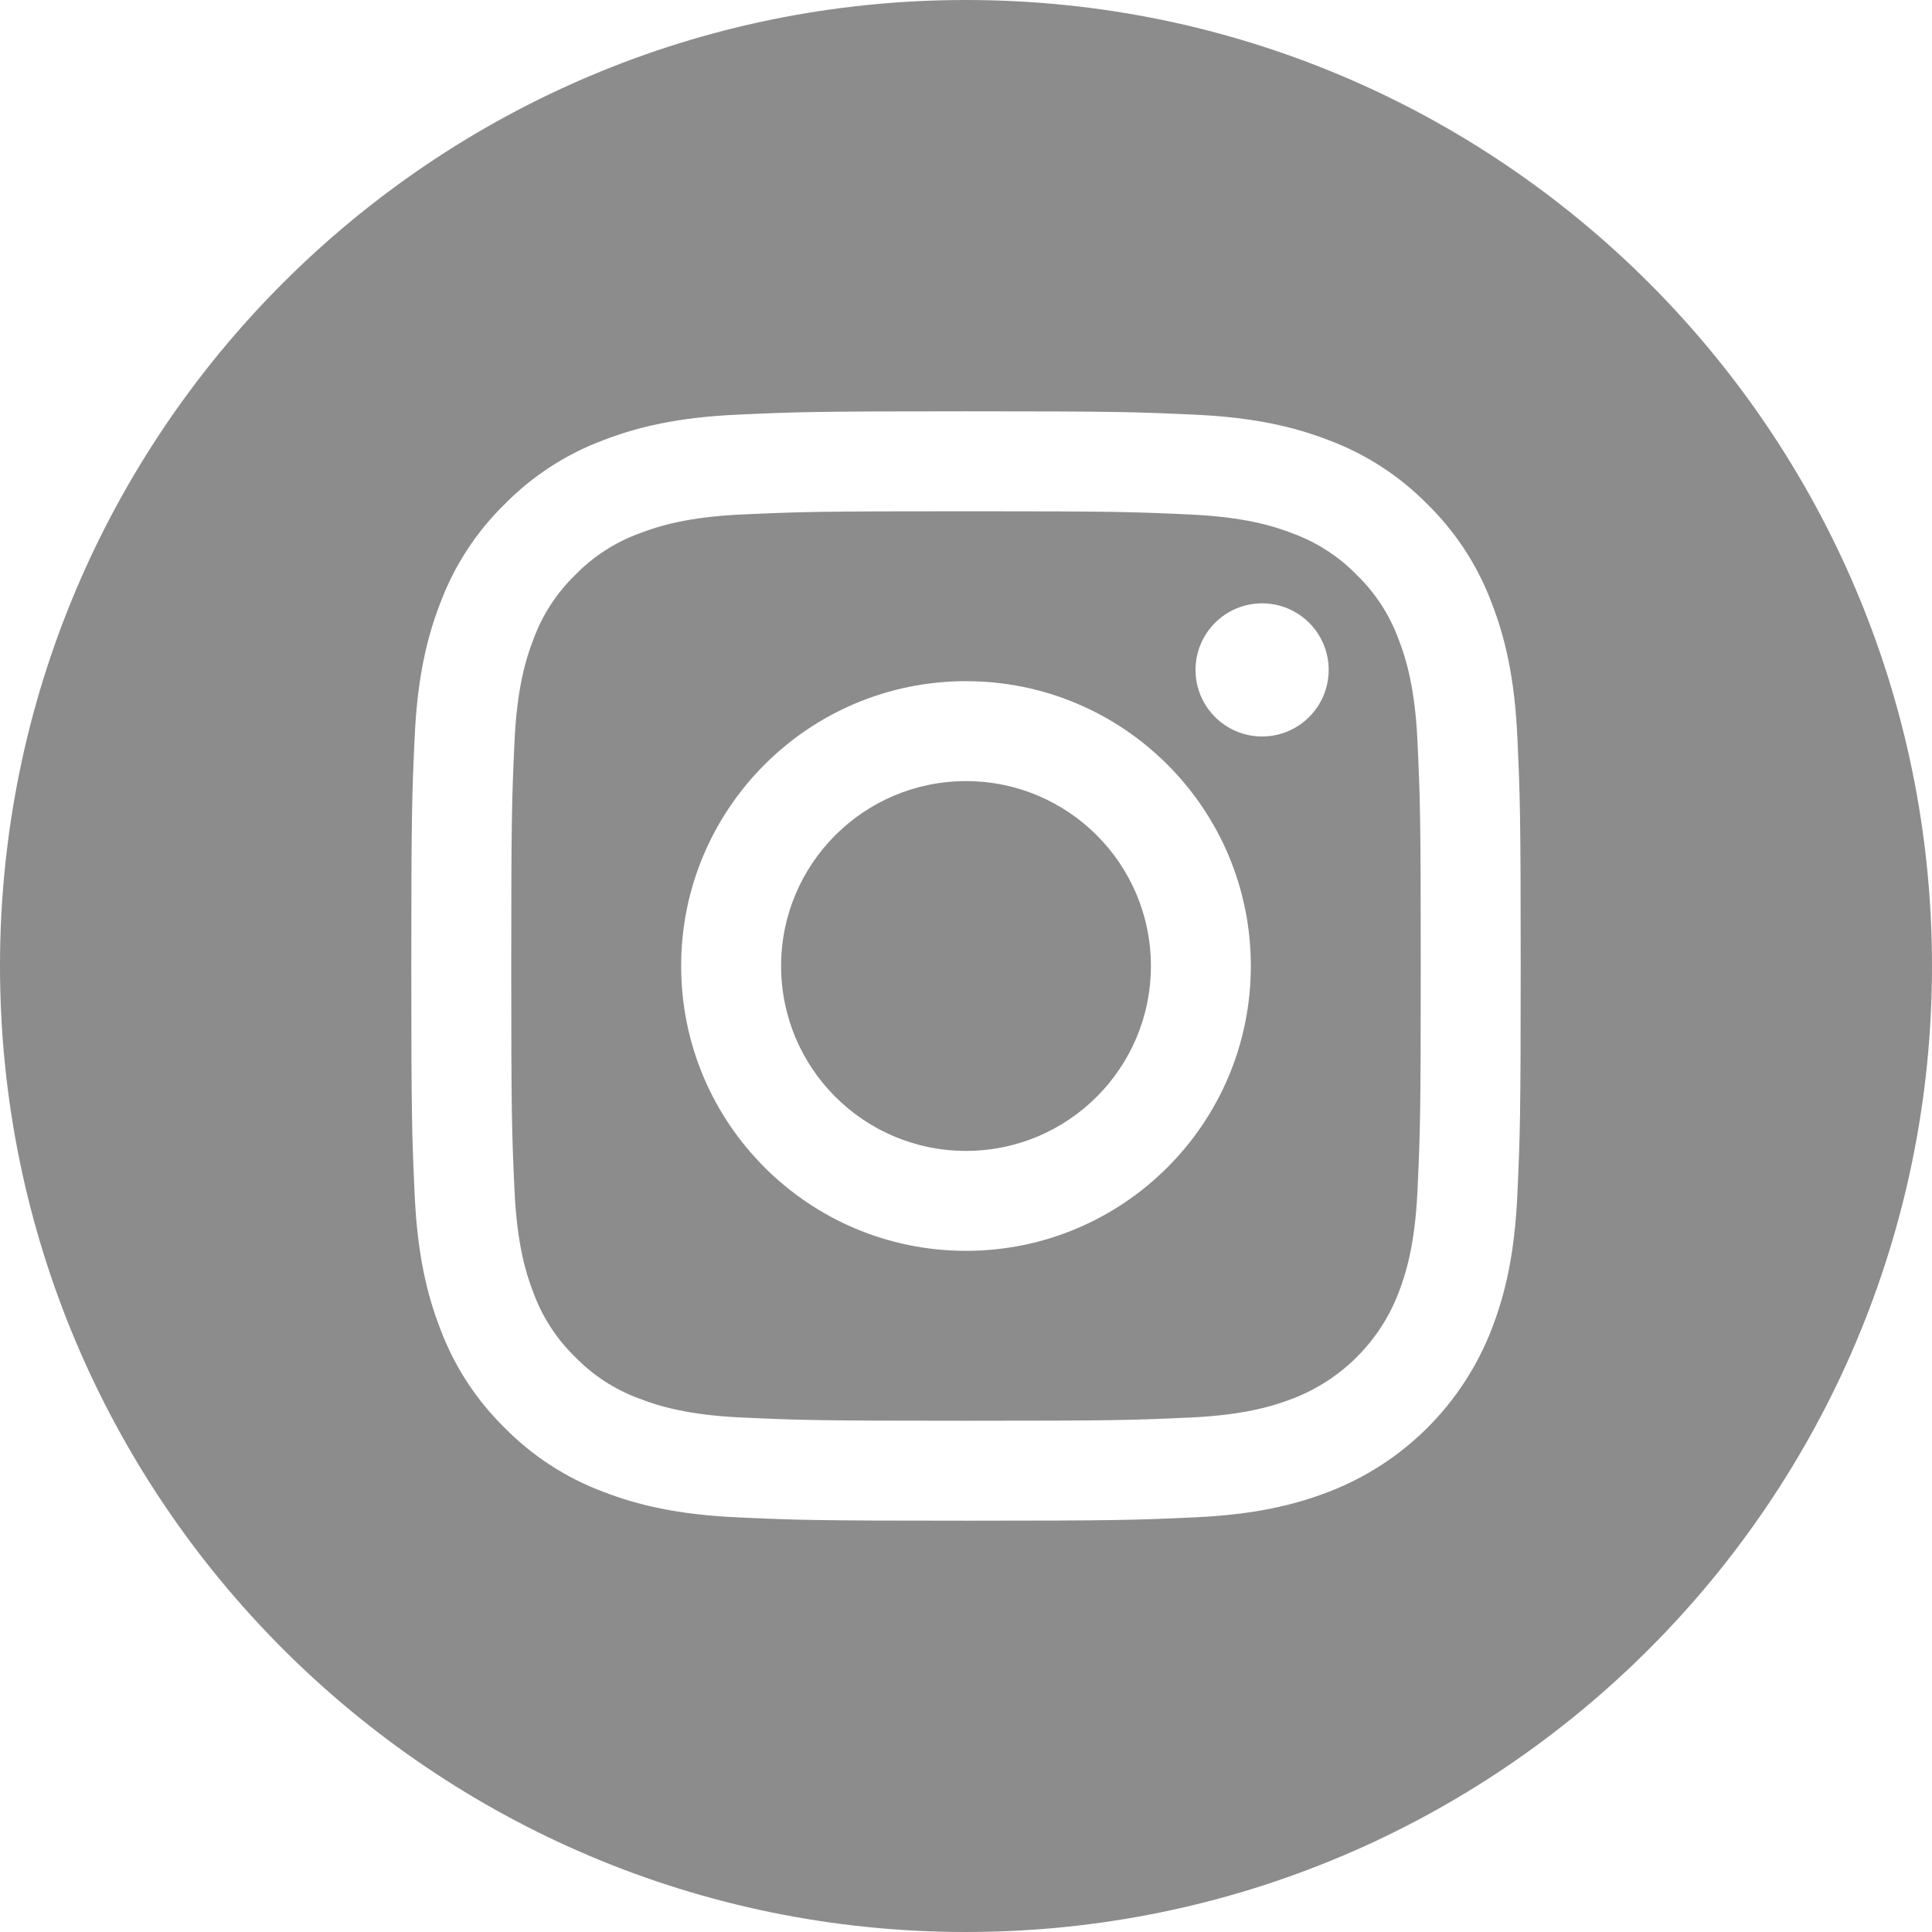
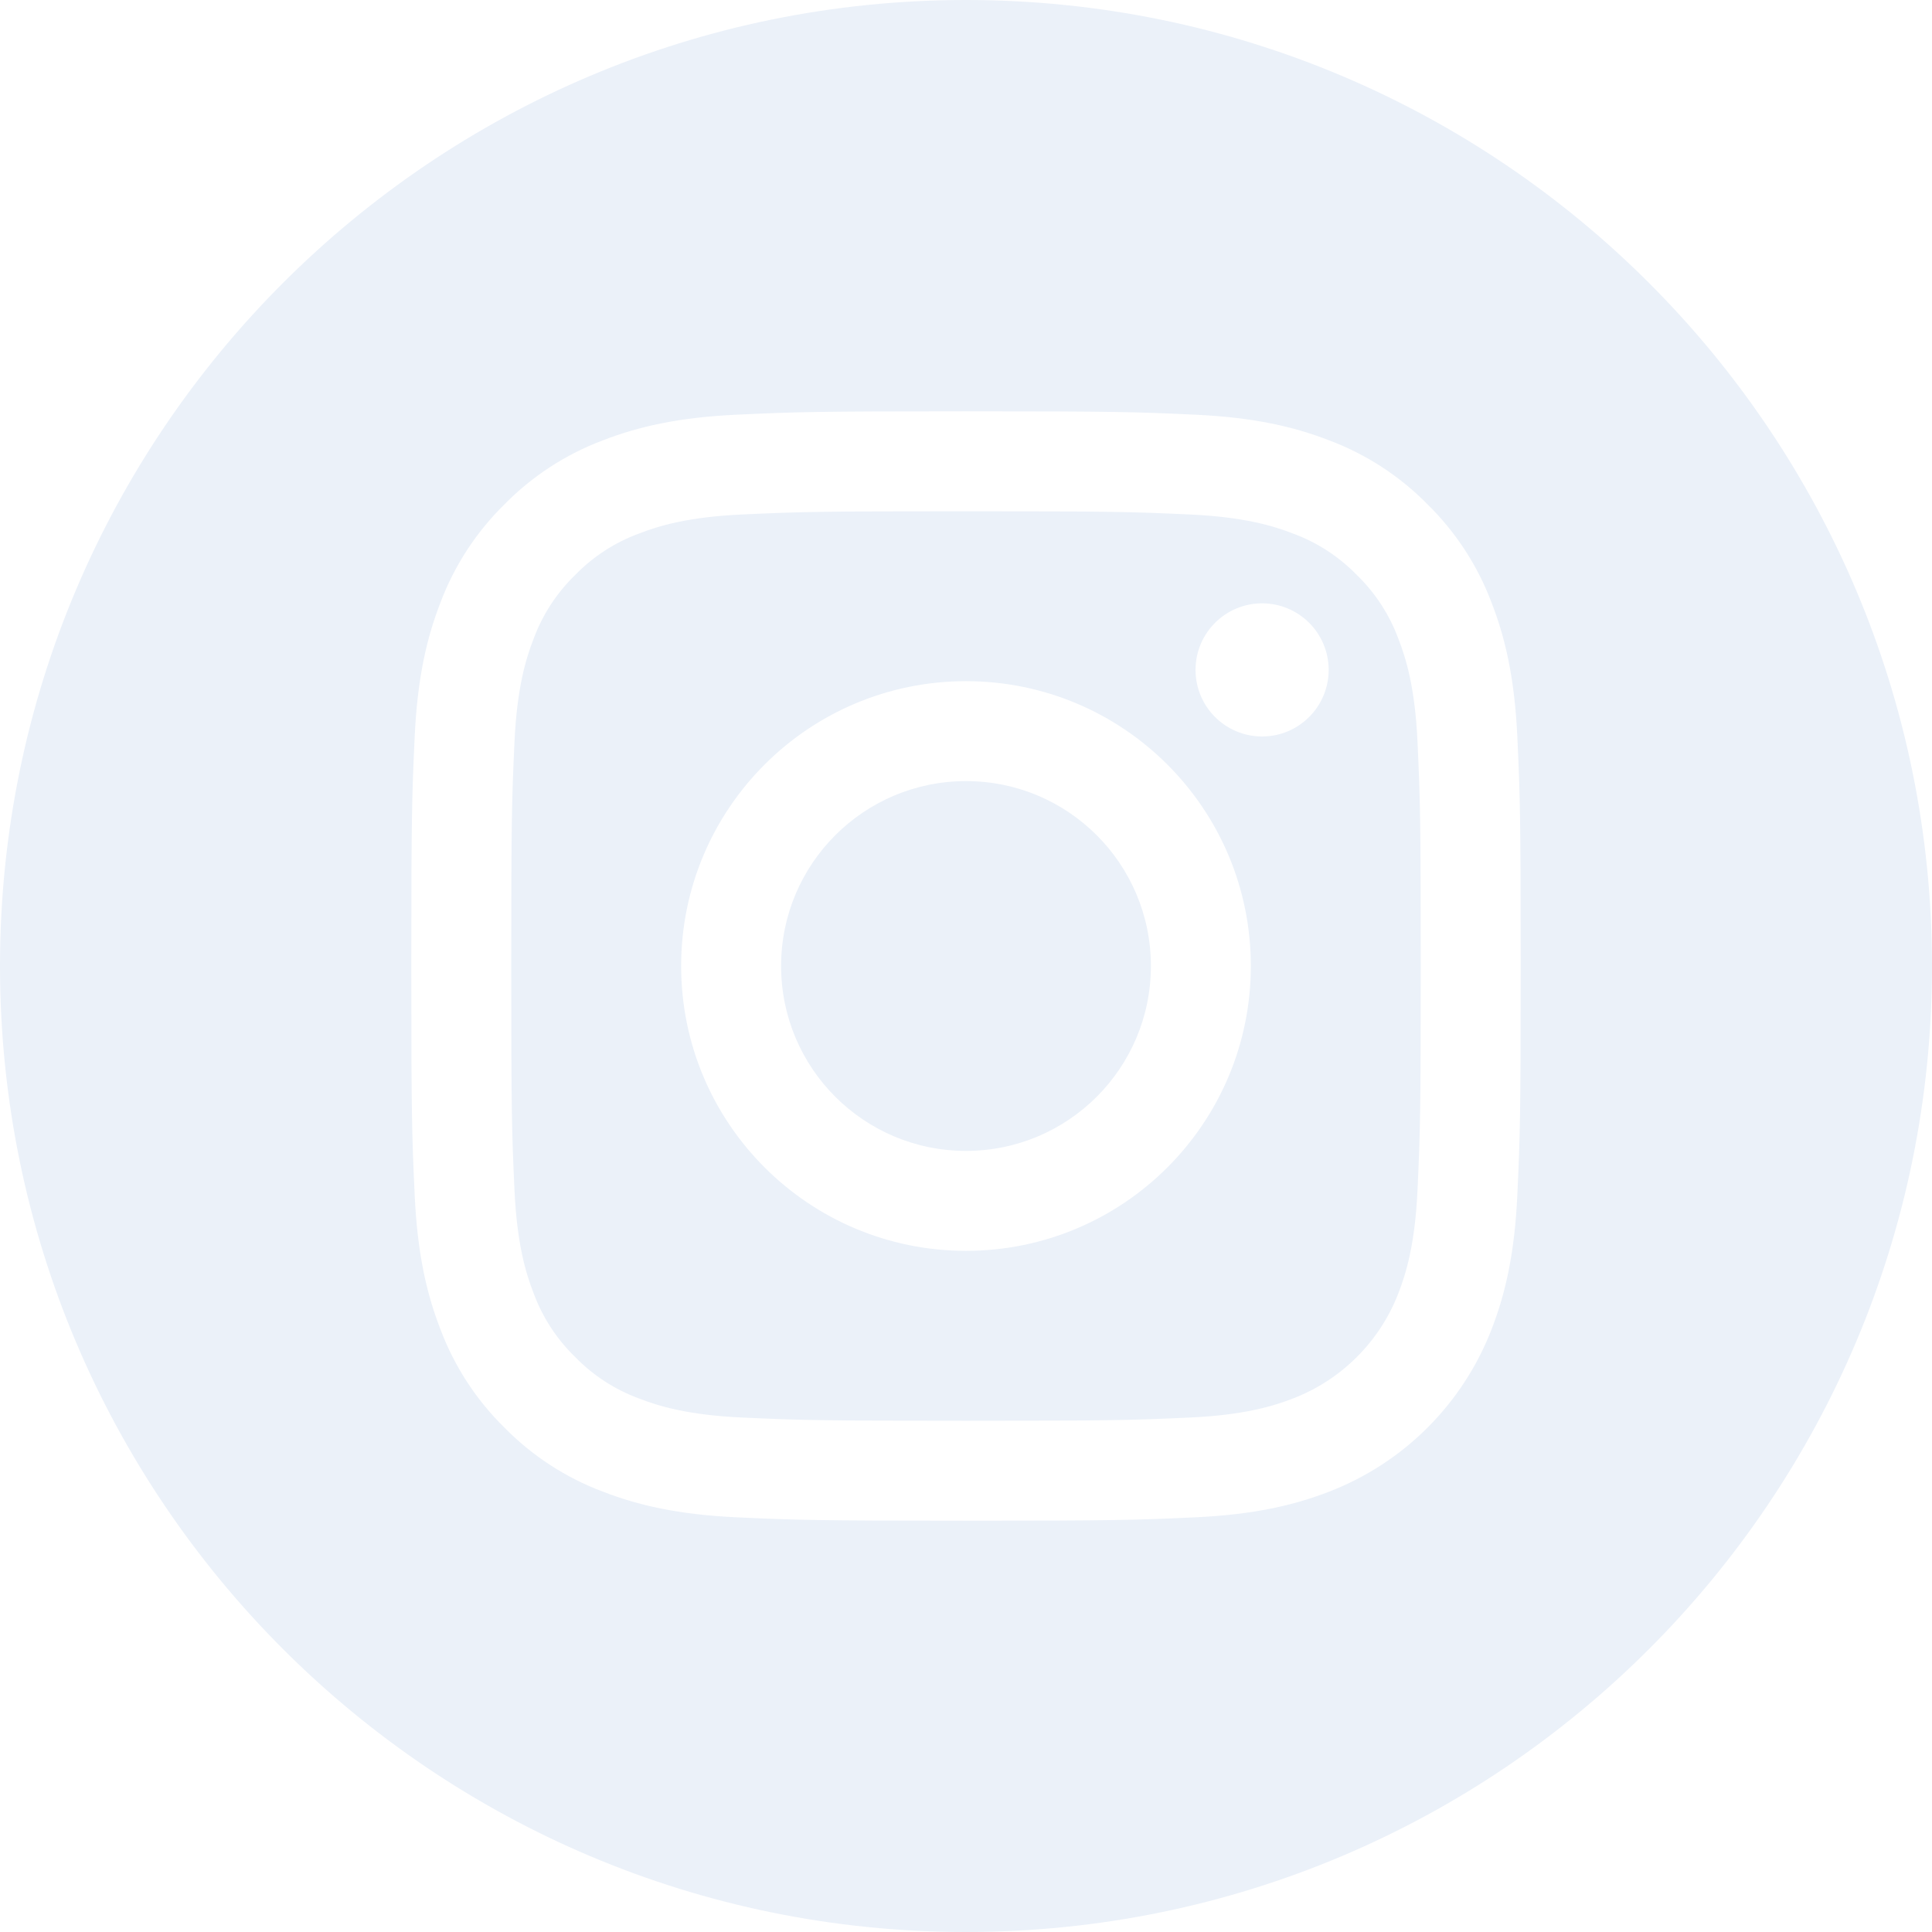
- <svg xmlns="http://www.w3.org/2000/svg" height="512pt" viewBox="0 0 512 512" fill="rgb(140,140,140)" width="512pt">
+ <svg xmlns="http://www.w3.org/2000/svg" height="512pt" viewBox="0 0 512 512" fill="rgb(235, 241, 249)" width="512pt">
  <path d="m305 256c0 27.062-21.938 49-49 49s-49-21.938-49-49 21.938-49 49-49 49 21.938 49 49zm0 0" />
  <path d="m370.594 169.305c-2.355-6.383-6.113-12.16-10.996-16.902-4.742-4.883-10.516-8.641-16.902-10.996-5.18-2.012-12.961-4.406-27.293-5.059-15.504-.707-20.152-.859-59.402-.859-39.254 0-43.902.148-59.402.855-14.332.656-22.117 3.051-27.293 5.062-6.387 2.355-12.164 6.113-16.902 10.996-4.883 4.742-8.641 10.516-11 16.902-2.012 5.18-4.406 12.965-5.059 27.297-.707 15.5-.859 20.148-.859 59.402 0 39.25.152 43.898.859 59.402.652 14.332 3.047 22.113 5.059 27.293 2.359 6.387 6.113 12.16 10.996 16.902 4.742 4.883 10.516 8.641 16.902 10.996 5.18 2.016 12.965 4.41 27.297 5.062 15.5.707 20.145.855 59.398.855 39.258 0 43.906-.148 59.402-.855 14.332-.652 22.117-3.047 27.297-5.062 12.82-4.945 22.953-15.078 27.898-27.898 2.012-5.18 4.406-12.961 5.062-27.293.707-15.504.855-20.152.855-59.402 0-39.254-.148-43.902-.855-59.402-.652-14.332-3.047-22.117-5.062-27.297zm-114.594 162.18c-41.691 0-75.488-33.793-75.488-75.484s33.797-75.484 75.488-75.484c41.688 0 75.484 33.793 75.484 75.484s-33.797 75.484-75.484 75.484zm78.469-136.312c-9.742 0-17.641-7.898-17.641-17.641s7.898-17.641 17.641-17.641 17.641 7.898 17.641 17.641c-.004 9.742-7.898 17.641-17.641 17.641zm0 0" />
  <path d="m256 0c-141.363 0-256 114.637-256 256s114.637 256 256 256 256-114.637 256-256-114.637-256-256-256zm146.113 316.605c-.711 15.648-3.199 26.332-6.832 35.684-7.637 19.746-23.246 35.355-42.992 42.992-9.348 3.633-20.035 6.117-35.68 6.832-15.676.715-20.684.887-60.605.887-39.926 0-44.93-.172-60.609-.887-15.645-.715-26.332-3.199-35.68-6.832-9.812-3.691-18.695-9.477-26.039-16.957-7.477-7.34-13.262-16.227-16.953-26.035-3.633-9.348-6.121-20.035-6.832-35.68-.723-15.68-.891-20.688-.891-60.609s.168-44.93.887-60.605c.711-15.648 3.195-26.332 6.828-35.684 3.691-9.809 9.48-18.695 16.961-26.035 7.34-7.48 16.227-13.266 26.035-16.957 9.352-3.633 20.035-6.117 35.684-6.832 15.676-.715 20.684-.887 60.605-.887s44.93.172 60.605.891c15.648.711 26.332 3.195 35.684 6.824 9.809 3.691 18.695 9.48 26.039 16.961 7.477 7.344 13.266 16.227 16.953 26.035 3.637 9.352 6.121 20.035 6.836 35.684.715 15.676.883 20.684.883 60.605s-.168 44.93-.887 60.605zm0 0" />
</svg>
